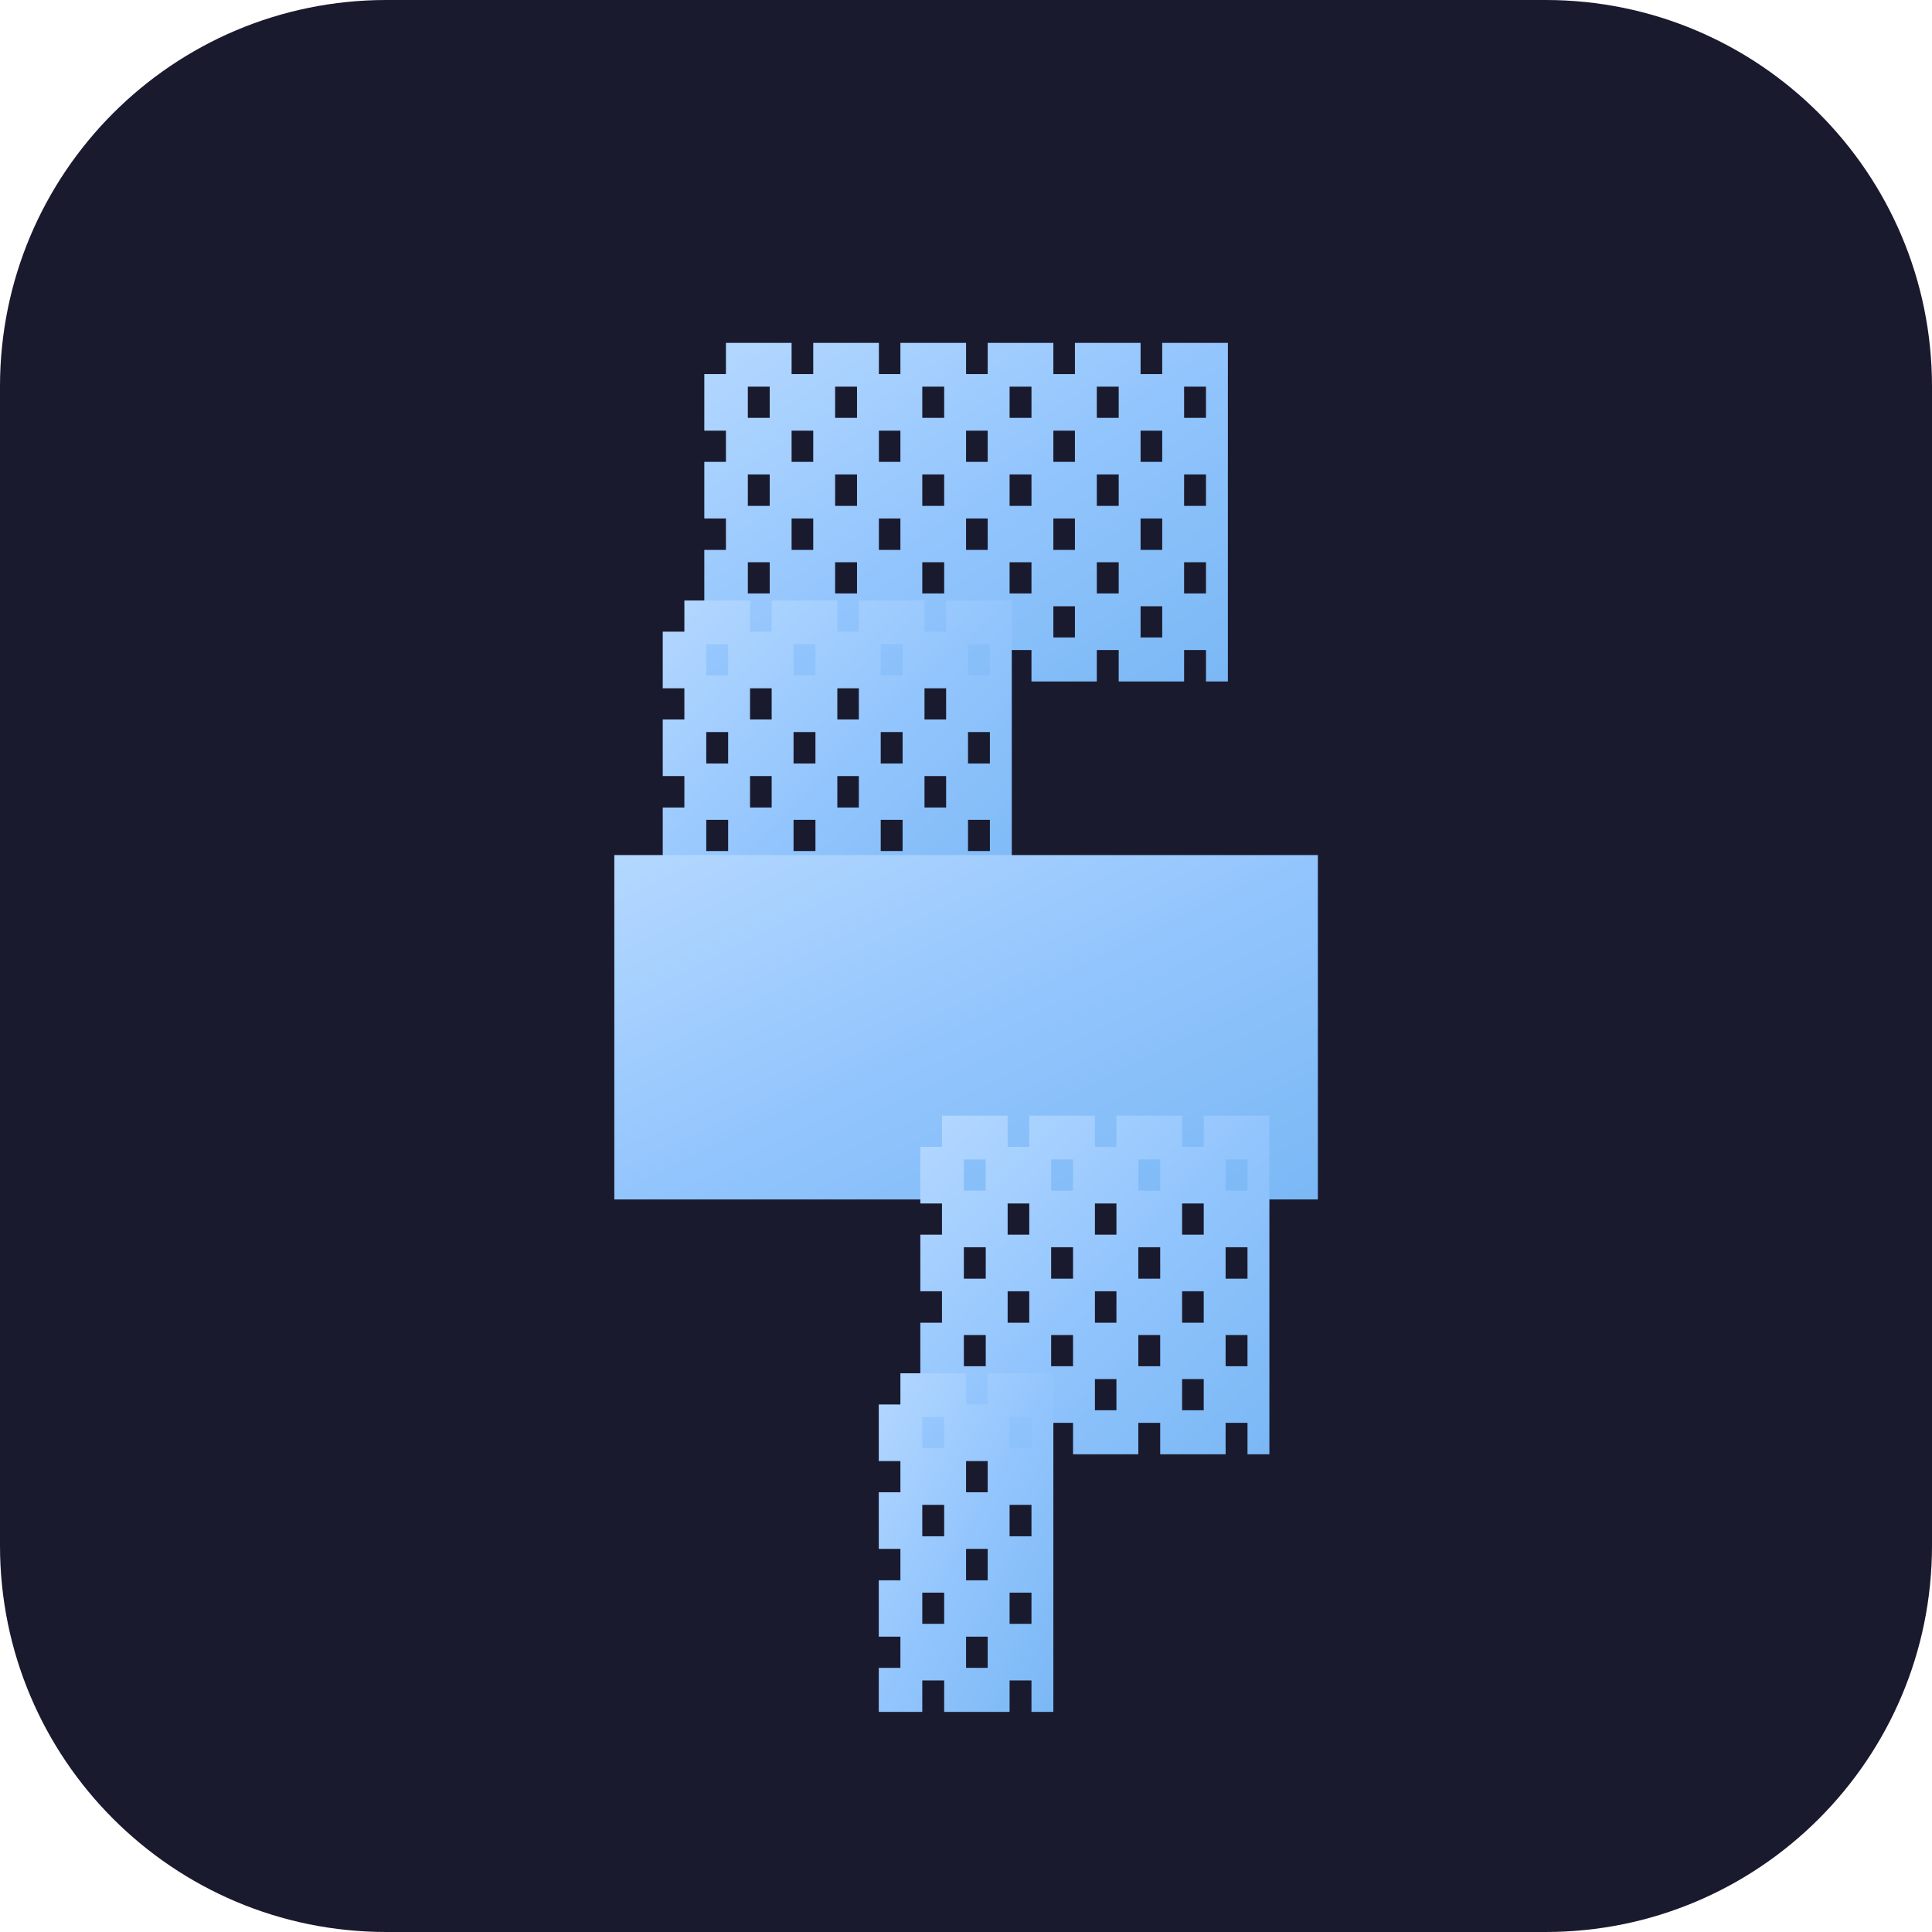
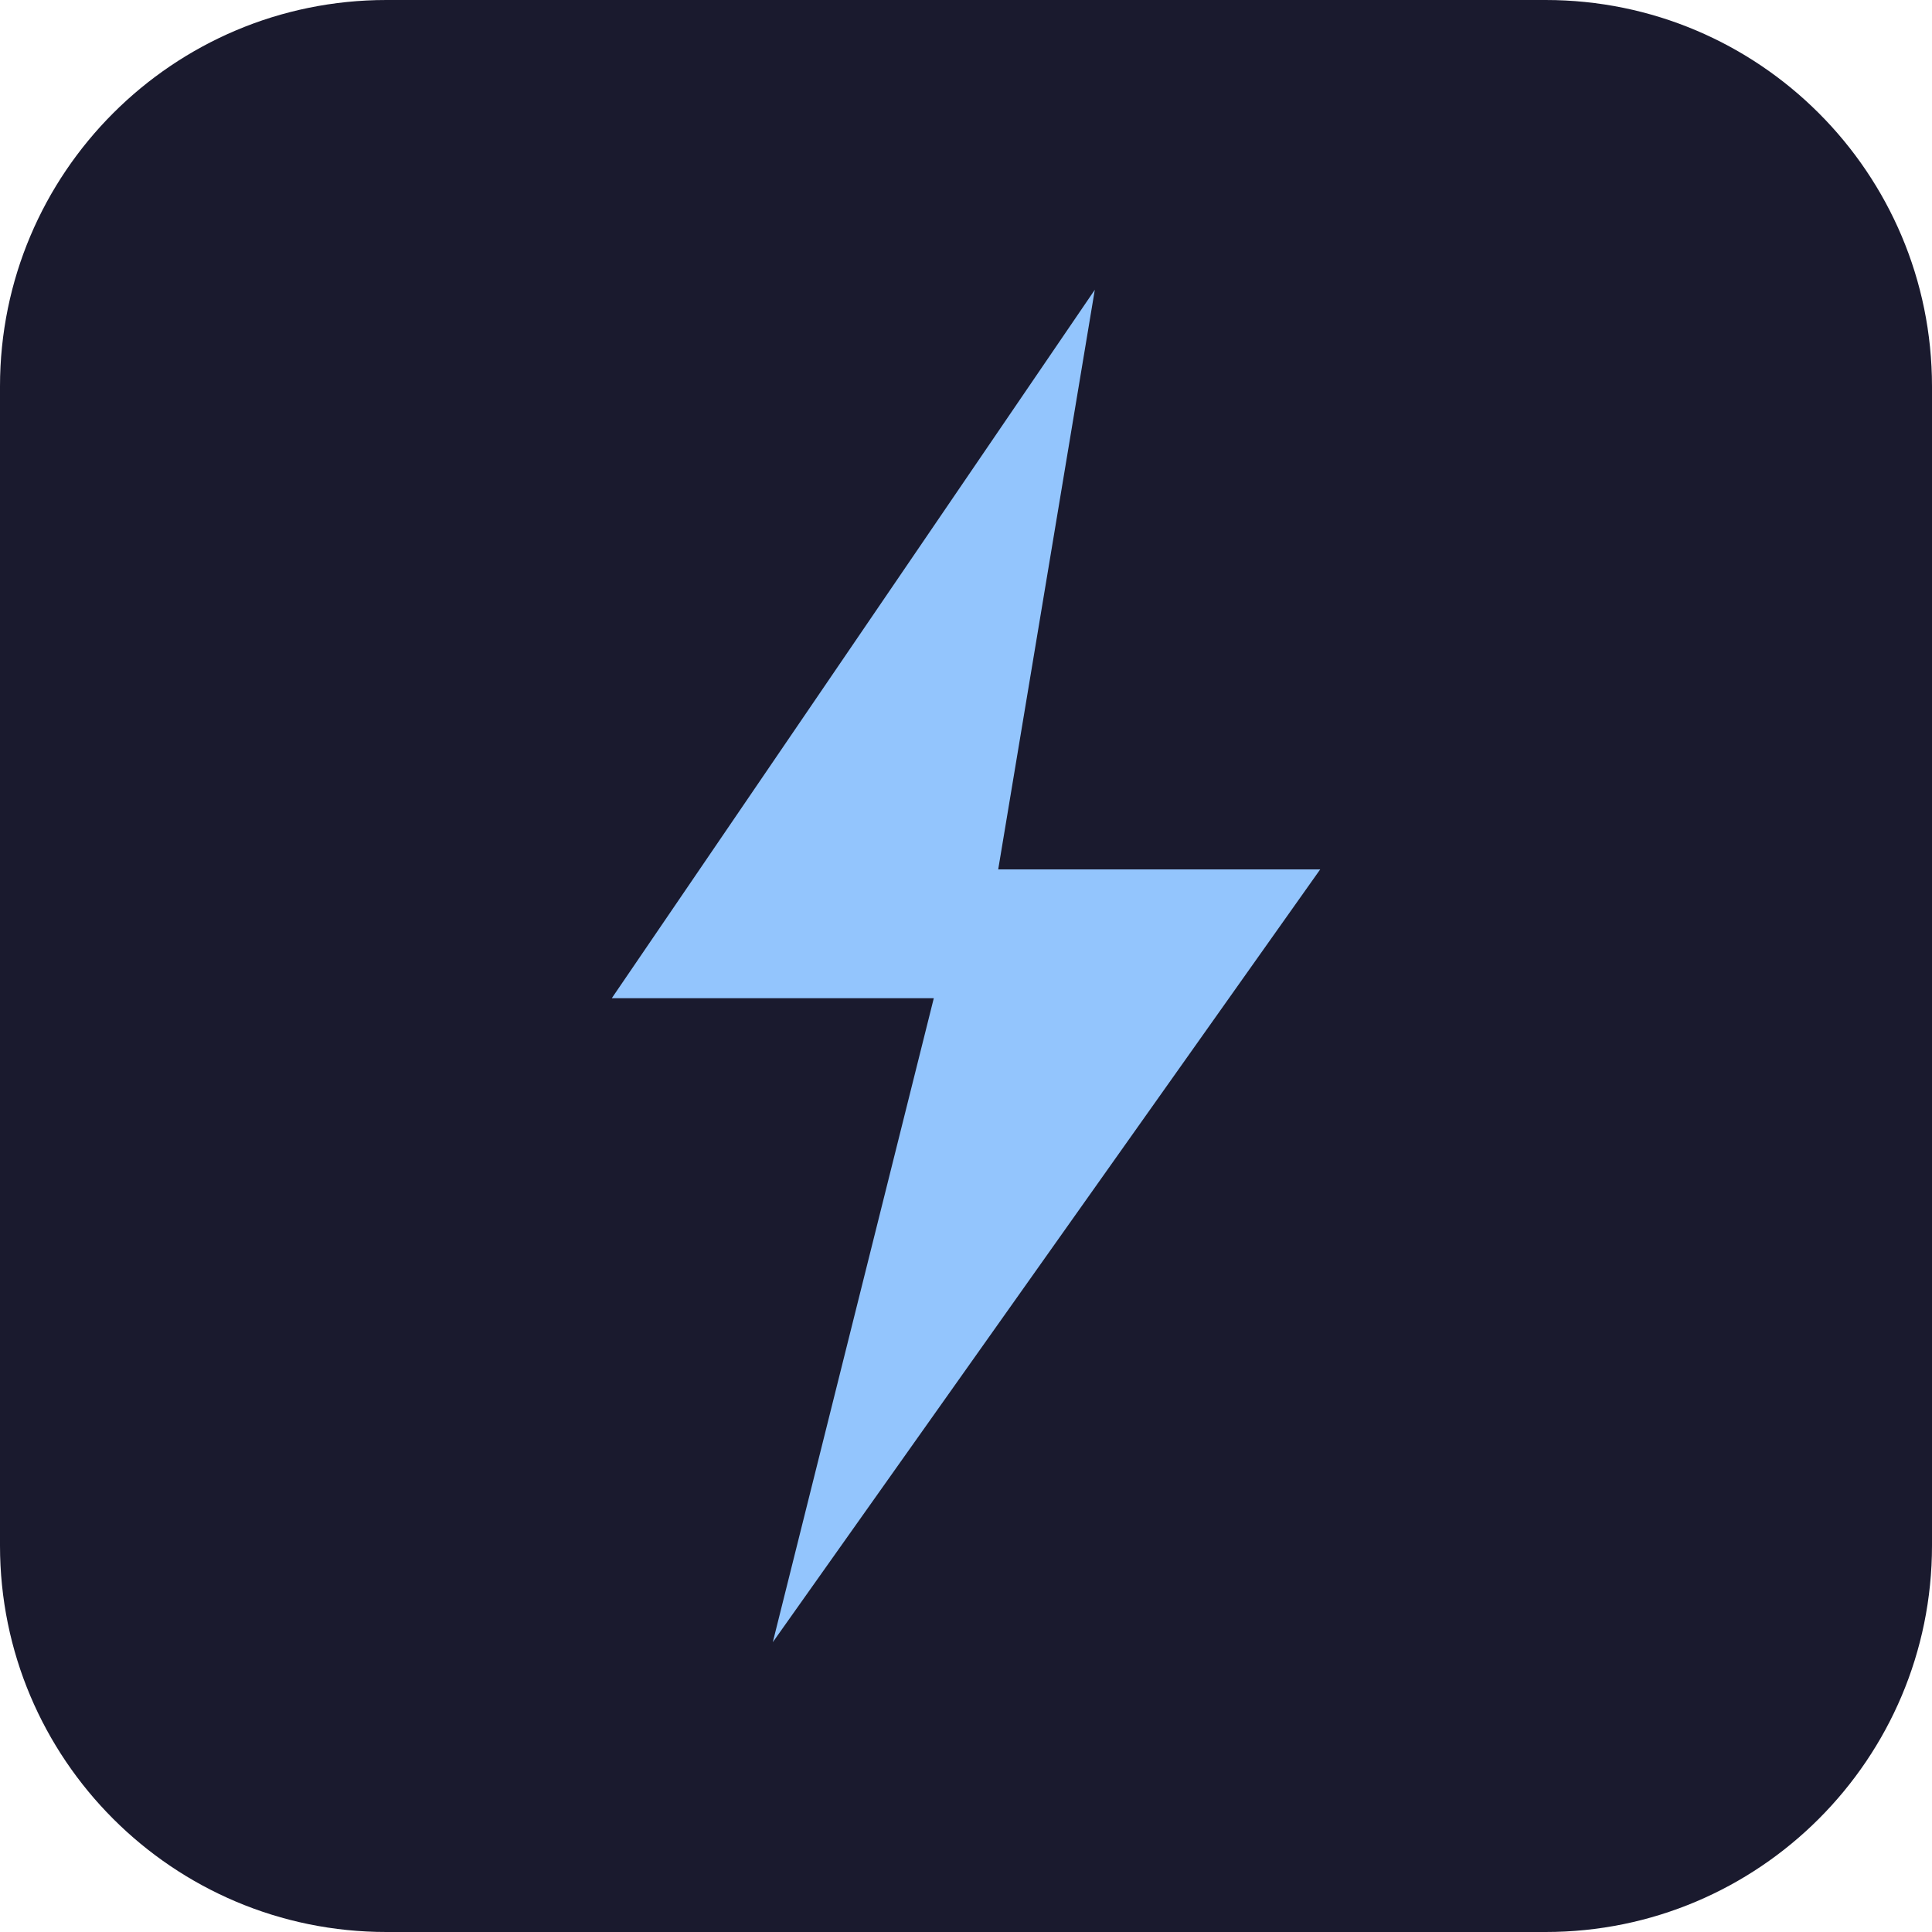
<svg xmlns="http://www.w3.org/2000/svg" viewBox="0 0 120 120" width="120" height="120">
-   <defs>
-     <linearGradient id="bolt" x1="0%" y1="0%" x2="100%" y2="100%">
-       <stop offset="0%" style="stop-color:#b4d8ff" />
-       <stop offset="50%" style="stop-color:#93c5fd" />
-       <stop offset="100%" style="stop-color:#7ab8f5" />
-     </linearGradient>
-   </defs>
  <rect width="120" height="120" rx="24" fill="#1a1a2e" />
-   <text x="60" y="38" text-anchor="middle" fill="url(#bolt)" font-family="monospace" font-size="18" font-weight="bold">▓▓▓</text>
-   <text x="52" y="54" text-anchor="middle" fill="url(#bolt)" font-family="monospace" font-size="18" font-weight="bold">▓▓</text>
-   <text x="60" y="70" text-anchor="middle" fill="url(#bolt)" font-family="monospace" font-size="18" font-weight="bold">████</text>
-   <text x="68" y="86" text-anchor="middle" fill="url(#bolt)" font-family="monospace" font-size="18" font-weight="bold">▓▓</text>
-   <text x="60" y="102" text-anchor="middle" fill="url(#bolt)" font-family="monospace" font-size="18" font-weight="bold">▓</text>
+   <path d="M68 18L38 62h20L48 102l34-48H62L68 18z" fill="#93c5fd" />
</svg>
